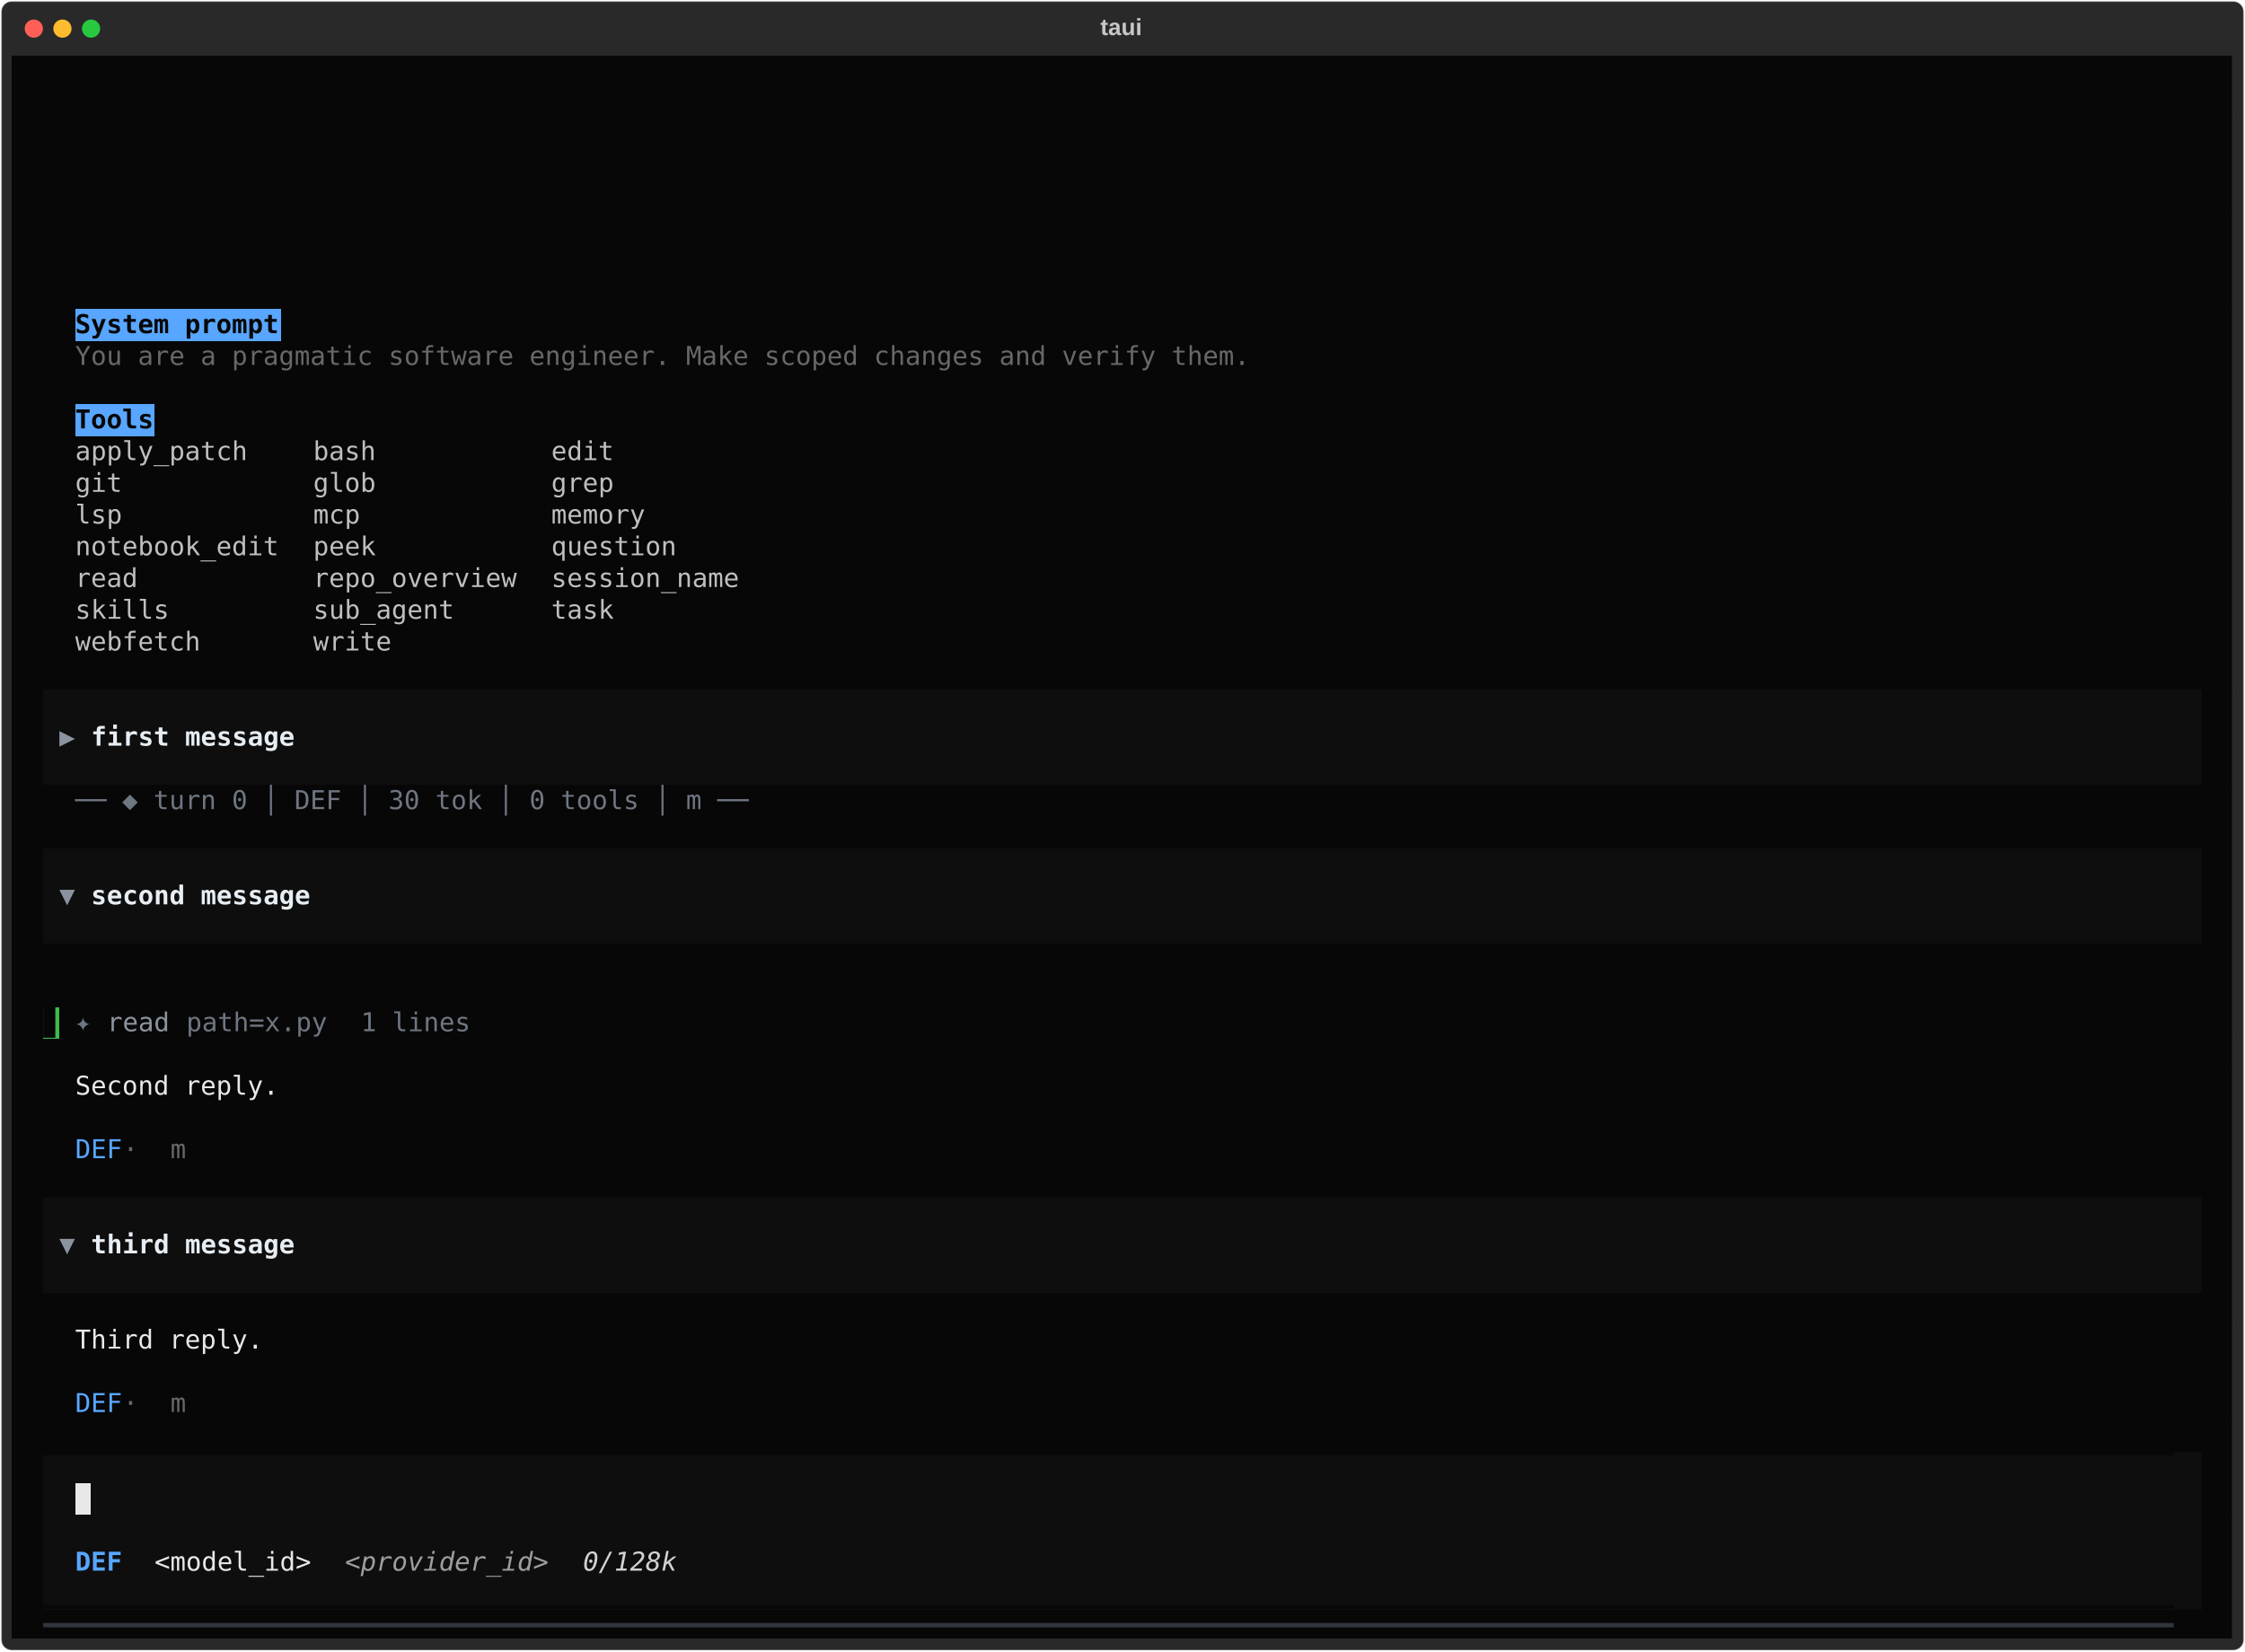
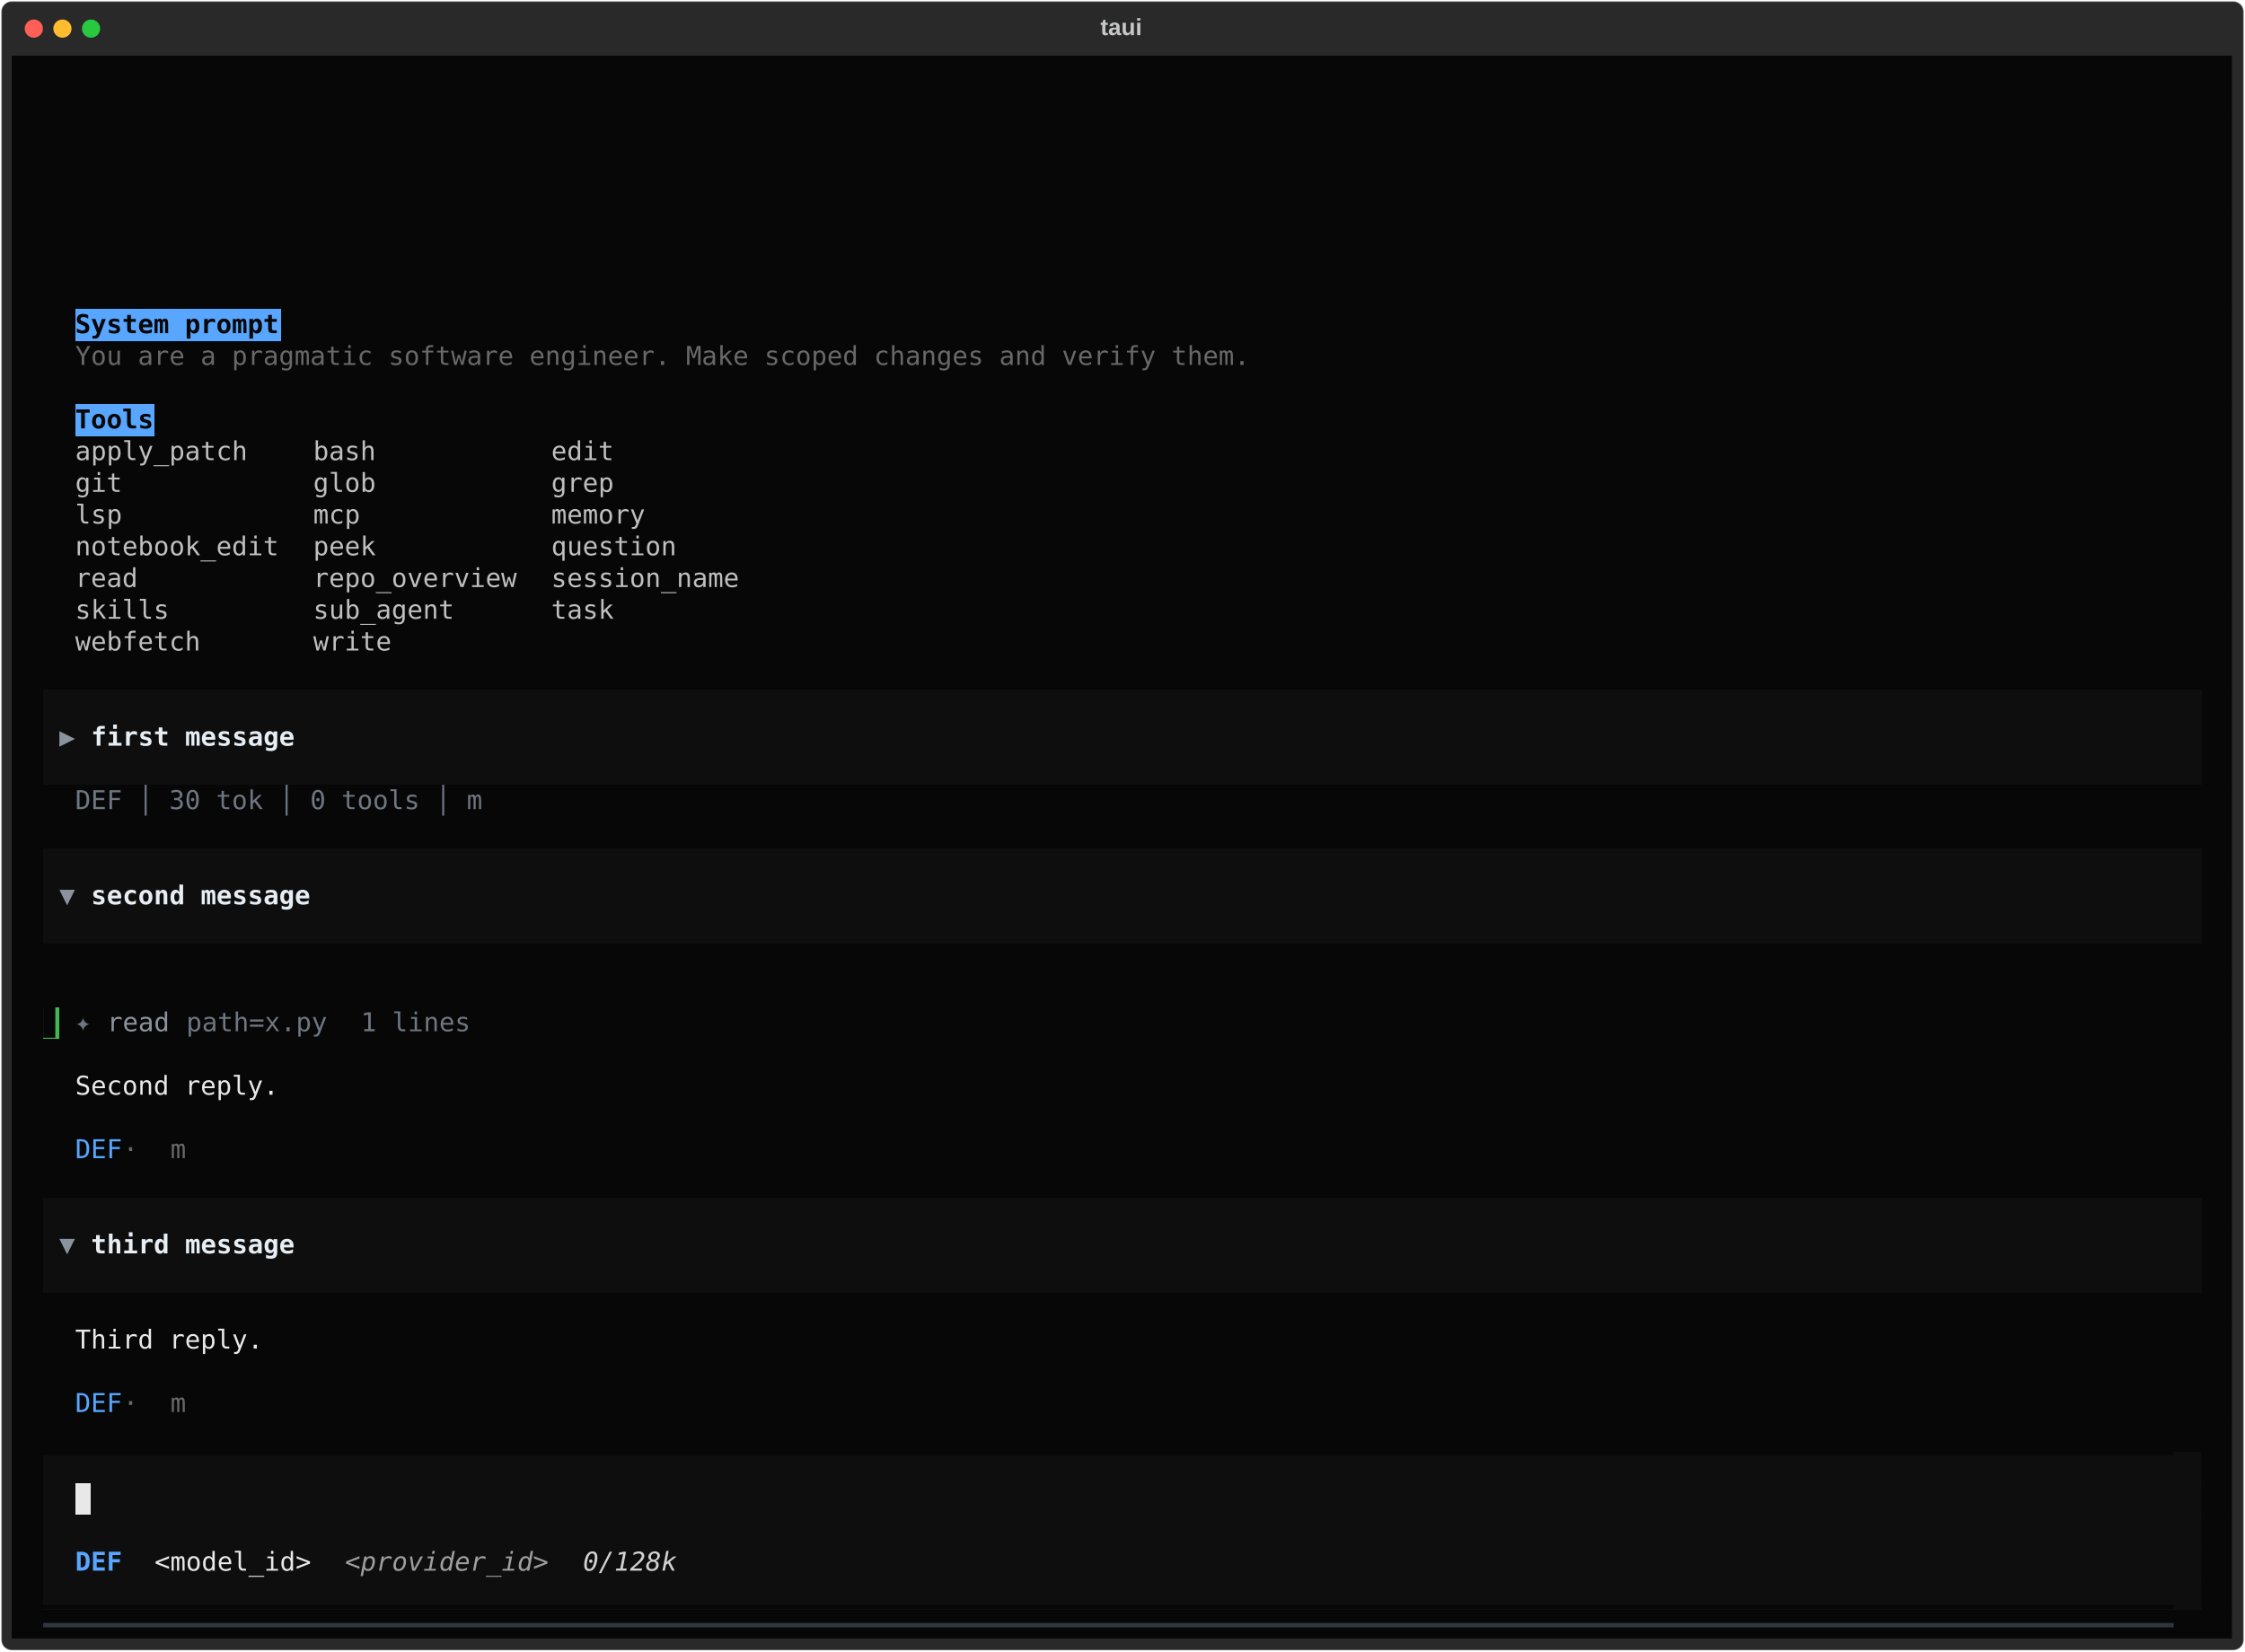
<svg xmlns="http://www.w3.org/2000/svg" class="rich-terminal" viewBox="0 0 1726 1270.0">
  <style>

    @font-face {
        font-family: "Fira Code";
        src: local("FiraCode-Regular"),
                url("https://cdnjs.cloudflare.com/ajax/libs/firacode/6.2.0/woff2/FiraCode-Regular.woff2") format("woff2"),
                url("https://cdnjs.cloudflare.com/ajax/libs/firacode/6.2.0/woff/FiraCode-Regular.woff") format("woff");
        font-style: normal;
        font-weight: 400;
    }
    @font-face {
        font-family: "Fira Code";
        src: local("FiraCode-Bold"),
                url("https://cdnjs.cloudflare.com/ajax/libs/firacode/6.2.0/woff2/FiraCode-Bold.woff2") format("woff2"),
                url("https://cdnjs.cloudflare.com/ajax/libs/firacode/6.2.0/woff/FiraCode-Bold.woff") format("woff");
        font-style: bold;
        font-weight: 700;
    }

    .terminal-matrix {
        font-family: Fira Code, monospace;
        font-size: 20px;
        line-height: 24.4px;
        font-variant-east-asian: full-width;
    }

    .terminal-title {
        font-size: 18px;
        font-weight: bold;
        font-family: arial;
    }

    .terminal-r1 { fill: #c5c8c6 }
.terminal-r2 { fill: #070707;font-weight: bold }
.terminal-r3 { fill: #686868 }
.terminal-r4 { fill: #9b9b9b }
.terminal-r5 { fill: #bfbfbf }
.terminal-r6 { fill: #8b949e;font-weight: bold }
.terminal-r7 { fill: #e6edf3;font-weight: bold }
.terminal-r8 { fill: #6e7681 }
.terminal-r9 { fill: #070707 }
.terminal-r10 { fill: #e8e8e8 }
.terminal-r11 { fill: #8b949e }
.terminal-r12 { fill: #58a6ff }
.terminal-r13 { fill: #dfdfdf }
.terminal-r14 { fill: #58a6ff;font-weight: bold }
.terminal-r15 { fill: #9e9e9e;font-style: italic; }
.terminal-r16 { fill: #d2d2d2;font-style: italic; }
.terminal-r17 { fill: #30363d }
    </style>
  <defs>
    <clipPath id="terminal-clip-terminal">
      <rect x="0" y="0" width="1707.0" height="1219.0" />
    </clipPath>
    <clipPath id="terminal-line-0">
      <rect x="0" y="1.5" width="1708" height="24.65" />
    </clipPath>
    <clipPath id="terminal-line-1">
      <rect x="0" y="25.9" width="1708" height="24.65" />
    </clipPath>
    <clipPath id="terminal-line-2">
      <rect x="0" y="50.3" width="1708" height="24.65" />
    </clipPath>
    <clipPath id="terminal-line-3">
      <rect x="0" y="74.7" width="1708" height="24.65" />
    </clipPath>
    <clipPath id="terminal-line-4">
      <rect x="0" y="99.1" width="1708" height="24.65" />
    </clipPath>
    <clipPath id="terminal-line-5">
      <rect x="0" y="123.5" width="1708" height="24.65" />
    </clipPath>
    <clipPath id="terminal-line-6">
      <rect x="0" y="147.9" width="1708" height="24.65" />
    </clipPath>
    <clipPath id="terminal-line-7">
      <rect x="0" y="172.3" width="1708" height="24.65" />
    </clipPath>
    <clipPath id="terminal-line-8">
      <rect x="0" y="196.7" width="1708" height="24.65" />
    </clipPath>
    <clipPath id="terminal-line-9">
      <rect x="0" y="221.1" width="1708" height="24.65" />
    </clipPath>
    <clipPath id="terminal-line-10">
      <rect x="0" y="245.5" width="1708" height="24.65" />
    </clipPath>
    <clipPath id="terminal-line-11">
      <rect x="0" y="269.9" width="1708" height="24.65" />
    </clipPath>
    <clipPath id="terminal-line-12">
      <rect x="0" y="294.3" width="1708" height="24.65" />
    </clipPath>
    <clipPath id="terminal-line-13">
      <rect x="0" y="318.7" width="1708" height="24.65" />
    </clipPath>
    <clipPath id="terminal-line-14">
      <rect x="0" y="343.1" width="1708" height="24.65" />
    </clipPath>
    <clipPath id="terminal-line-15">
      <rect x="0" y="367.5" width="1708" height="24.65" />
    </clipPath>
    <clipPath id="terminal-line-16">
      <rect x="0" y="391.9" width="1708" height="24.65" />
    </clipPath>
    <clipPath id="terminal-line-17">
      <rect x="0" y="416.3" width="1708" height="24.65" />
    </clipPath>
    <clipPath id="terminal-line-18">
      <rect x="0" y="440.7" width="1708" height="24.65" />
    </clipPath>
    <clipPath id="terminal-line-19">
      <rect x="0" y="465.1" width="1708" height="24.65" />
    </clipPath>
    <clipPath id="terminal-line-20">
      <rect x="0" y="489.5" width="1708" height="24.65" />
    </clipPath>
    <clipPath id="terminal-line-21">
      <rect x="0" y="513.9" width="1708" height="24.65" />
    </clipPath>
    <clipPath id="terminal-line-22">
      <rect x="0" y="538.3" width="1708" height="24.65" />
    </clipPath>
    <clipPath id="terminal-line-23">
      <rect x="0" y="562.7" width="1708" height="24.65" />
    </clipPath>
    <clipPath id="terminal-line-24">
      <rect x="0" y="587.1" width="1708" height="24.65" />
    </clipPath>
    <clipPath id="terminal-line-25">
      <rect x="0" y="611.5" width="1708" height="24.65" />
    </clipPath>
    <clipPath id="terminal-line-26">
      <rect x="0" y="635.9" width="1708" height="24.65" />
    </clipPath>
    <clipPath id="terminal-line-27">
      <rect x="0" y="660.3" width="1708" height="24.65" />
    </clipPath>
    <clipPath id="terminal-line-28">
      <rect x="0" y="684.7" width="1708" height="24.65" />
    </clipPath>
    <clipPath id="terminal-line-29">
      <rect x="0" y="709.1" width="1708" height="24.65" />
    </clipPath>
    <clipPath id="terminal-line-30">
      <rect x="0" y="733.5" width="1708" height="24.65" />
    </clipPath>
    <clipPath id="terminal-line-31">
      <rect x="0" y="757.9" width="1708" height="24.65" />
    </clipPath>
    <clipPath id="terminal-line-32">
      <rect x="0" y="782.3" width="1708" height="24.65" />
    </clipPath>
    <clipPath id="terminal-line-33">
      <rect x="0" y="806.7" width="1708" height="24.65" />
    </clipPath>
    <clipPath id="terminal-line-34">
      <rect x="0" y="831.1" width="1708" height="24.65" />
    </clipPath>
    <clipPath id="terminal-line-35">
      <rect x="0" y="855.5" width="1708" height="24.65" />
    </clipPath>
    <clipPath id="terminal-line-36">
      <rect x="0" y="879.9" width="1708" height="24.65" />
    </clipPath>
    <clipPath id="terminal-line-37">
      <rect x="0" y="904.3" width="1708" height="24.65" />
    </clipPath>
    <clipPath id="terminal-line-38">
      <rect x="0" y="928.7" width="1708" height="24.65" />
    </clipPath>
    <clipPath id="terminal-line-39">
      <rect x="0" y="953.1" width="1708" height="24.65" />
    </clipPath>
    <clipPath id="terminal-line-40">
      <rect x="0" y="977.5" width="1708" height="24.65" />
    </clipPath>
    <clipPath id="terminal-line-41">
      <rect x="0" y="1001.9" width="1708" height="24.65" />
    </clipPath>
    <clipPath id="terminal-line-42">
      <rect x="0" y="1026.3" width="1708" height="24.65" />
    </clipPath>
    <clipPath id="terminal-line-43">
      <rect x="0" y="1050.7" width="1708" height="24.65" />
    </clipPath>
    <clipPath id="terminal-line-44">
      <rect x="0" y="1075.1" width="1708" height="24.65" />
    </clipPath>
    <clipPath id="terminal-line-45">
      <rect x="0" y="1099.5" width="1708" height="24.65" />
    </clipPath>
    <clipPath id="terminal-line-46">
      <rect x="0" y="1123.9" width="1708" height="24.65" />
    </clipPath>
    <clipPath id="terminal-line-47">
      <rect x="0" y="1148.3" width="1708" height="24.65" />
    </clipPath>
    <clipPath id="terminal-line-48">
      <rect x="0" y="1172.7" width="1708" height="24.65" />
    </clipPath>
  </defs>
  <rect fill="#292929" stroke="rgba(255,255,255,0.35)" stroke-width="1" x="1" y="1" width="1724" height="1268" rx="8" />
  <text class="terminal-title" fill="#c5c8c6" text-anchor="middle" x="862" y="27">taui</text>
  <g transform="translate(26,22)">
    <circle cx="0" cy="0" r="7" fill="#ff5f57" />
    <circle cx="22" cy="0" r="7" fill="#febc2e" />
    <circle cx="44" cy="0" r="7" fill="#28c840" />
  </g>
  <g transform="translate(9, 41)" clip-path="url(#terminal-clip-terminal)">
    <rect fill="#070707" x="0" y="1.5" width="1708" height="24.65" shape-rendering="crispEdges" />
    <rect fill="#070707" x="0" y="25.9" width="1708" height="24.65" shape-rendering="crispEdges" />
    <rect fill="#070707" x="0" y="50.3" width="1708" height="24.65" shape-rendering="crispEdges" />
    <rect fill="#070707" x="0" y="74.7" width="1708" height="24.65" shape-rendering="crispEdges" />
    <rect fill="#070707" x="0" y="99.1" width="1708" height="24.65" shape-rendering="crispEdges" />
    <rect fill="#070707" x="0" y="123.5" width="1708" height="24.65" shape-rendering="crispEdges" />
    <rect fill="#070707" x="0" y="147.9" width="1708" height="24.65" shape-rendering="crispEdges" />
    <rect fill="#070707" x="0" y="172.3" width="1708" height="24.65" shape-rendering="crispEdges" />
    <rect fill="#070707" x="0" y="196.7" width="48.8" height="24.65" shape-rendering="crispEdges" />
    <rect fill="#58a6ff" x="48.8" y="196.7" width="158.6" height="24.65" shape-rendering="crispEdges" />
    <rect fill="#070707" x="207.4" y="196.7" width="1500.6" height="24.65" shape-rendering="crispEdges" />
    <rect fill="#070707" x="0" y="221.1" width="48.8" height="24.65" shape-rendering="crispEdges" />
    <rect fill="#070707" x="48.8" y="221.1" width="915" height="24.65" shape-rendering="crispEdges" />
    <rect fill="#070707" x="963.8" y="221.1" width="744.2" height="24.65" shape-rendering="crispEdges" />
    <rect fill="#070707" x="0" y="245.5" width="48.8" height="24.65" shape-rendering="crispEdges" />
    <rect fill="#070707" x="48.8" y="245.5" width="0" height="24.65" shape-rendering="crispEdges" />
    <rect fill="#070707" x="48.8" y="245.5" width="1659.2" height="24.65" shape-rendering="crispEdges" />
    <rect fill="#070707" x="0" y="269.9" width="48.8" height="24.65" shape-rendering="crispEdges" />
    <rect fill="#58a6ff" x="48.8" y="269.9" width="61" height="24.65" shape-rendering="crispEdges" />
    <rect fill="#070707" x="109.8" y="269.9" width="1598.2" height="24.65" shape-rendering="crispEdges" />
    <rect fill="#070707" x="0" y="294.3" width="48.8" height="24.65" shape-rendering="crispEdges" />
    <rect fill="#070707" x="48.8" y="294.3" width="183" height="24.65" shape-rendering="crispEdges" />
    <rect fill="#070707" x="231.8" y="294.3" width="183" height="24.65" shape-rendering="crispEdges" />
    <rect fill="#070707" x="414.8" y="294.3" width="48.8" height="24.65" shape-rendering="crispEdges" />
    <rect fill="#070707" x="463.6" y="294.3" width="1244.4" height="24.65" shape-rendering="crispEdges" />
    <rect fill="#070707" x="0" y="318.7" width="48.8" height="24.65" shape-rendering="crispEdges" />
    <rect fill="#070707" x="48.8" y="318.7" width="183" height="24.65" shape-rendering="crispEdges" />
    <rect fill="#070707" x="231.8" y="318.7" width="183" height="24.65" shape-rendering="crispEdges" />
    <rect fill="#070707" x="414.8" y="318.7" width="48.8" height="24.65" shape-rendering="crispEdges" />
    <rect fill="#070707" x="463.6" y="318.7" width="1244.4" height="24.65" shape-rendering="crispEdges" />
    <rect fill="#070707" x="0" y="343.1" width="48.8" height="24.65" shape-rendering="crispEdges" />
    <rect fill="#070707" x="48.8" y="343.1" width="183" height="24.65" shape-rendering="crispEdges" />
    <rect fill="#070707" x="231.8" y="343.1" width="183" height="24.65" shape-rendering="crispEdges" />
    <rect fill="#070707" x="414.8" y="343.1" width="73.2" height="24.65" shape-rendering="crispEdges" />
    <rect fill="#070707" x="488" y="343.1" width="1220" height="24.65" shape-rendering="crispEdges" />
    <rect fill="#070707" x="0" y="367.5" width="48.8" height="24.65" shape-rendering="crispEdges" />
    <rect fill="#070707" x="48.8" y="367.5" width="183" height="24.65" shape-rendering="crispEdges" />
    <rect fill="#070707" x="231.8" y="367.5" width="183" height="24.65" shape-rendering="crispEdges" />
    <rect fill="#070707" x="414.8" y="367.5" width="97.6" height="24.65" shape-rendering="crispEdges" />
    <rect fill="#070707" x="512.4" y="367.5" width="1195.6" height="24.65" shape-rendering="crispEdges" />
    <rect fill="#070707" x="0" y="391.9" width="48.8" height="24.65" shape-rendering="crispEdges" />
    <rect fill="#070707" x="48.8" y="391.9" width="183" height="24.65" shape-rendering="crispEdges" />
    <rect fill="#070707" x="231.8" y="391.9" width="183" height="24.65" shape-rendering="crispEdges" />
    <rect fill="#070707" x="414.8" y="391.9" width="146.4" height="24.65" shape-rendering="crispEdges" />
    <rect fill="#070707" x="561.2" y="391.9" width="1146.8" height="24.65" shape-rendering="crispEdges" />
    <rect fill="#070707" x="0" y="416.3" width="48.8" height="24.65" shape-rendering="crispEdges" />
    <rect fill="#070707" x="48.8" y="416.3" width="183" height="24.65" shape-rendering="crispEdges" />
    <rect fill="#070707" x="231.8" y="416.3" width="183" height="24.65" shape-rendering="crispEdges" />
    <rect fill="#070707" x="414.8" y="416.3" width="48.8" height="24.65" shape-rendering="crispEdges" />
    <rect fill="#070707" x="463.6" y="416.3" width="1244.4" height="24.65" shape-rendering="crispEdges" />
    <rect fill="#070707" x="0" y="440.7" width="48.8" height="24.65" shape-rendering="crispEdges" />
    <rect fill="#070707" x="48.8" y="440.7" width="183" height="24.65" shape-rendering="crispEdges" />
    <rect fill="#070707" x="231.8" y="440.7" width="61" height="24.65" shape-rendering="crispEdges" />
    <rect fill="#070707" x="292.8" y="440.7" width="1415.2" height="24.65" shape-rendering="crispEdges" />
    <rect fill="#070707" x="0" y="465.1" width="48.8" height="24.65" shape-rendering="crispEdges" />
    <rect fill="#070707" x="48.8" y="465.1" width="0" height="24.65" shape-rendering="crispEdges" />
    <rect fill="#070707" x="48.8" y="465.1" width="1659.2" height="24.65" shape-rendering="crispEdges" />
    <rect fill="#070707" x="0" y="489.5" width="24.4" height="24.65" shape-rendering="crispEdges" />
    <rect fill="#0e0e0e" x="24.4" y="489.5" width="1659.2" height="24.65" shape-rendering="crispEdges" />
    <rect fill="#070707" x="1683.6" y="489.5" width="24.4" height="24.65" shape-rendering="crispEdges" />
    <rect fill="#070707" x="0" y="513.9" width="24.4" height="24.65" shape-rendering="crispEdges" />
    <rect fill="#0e0e0e" x="24.4" y="513.9" width="12.2" height="24.65" shape-rendering="crispEdges" />
    <rect fill="#0e0e0e" x="36.6" y="513.9" width="12.2" height="24.65" shape-rendering="crispEdges" />
    <rect fill="#0e0e0e" x="48.8" y="513.9" width="12.2" height="24.65" shape-rendering="crispEdges" />
    <rect fill="#0e0e0e" x="61" y="513.9" width="158.6" height="24.65" shape-rendering="crispEdges" />
    <rect fill="#0e0e0e" x="219.6" y="513.9" width="1464" height="24.65" shape-rendering="crispEdges" />
    <rect fill="#070707" x="1683.6" y="513.9" width="24.4" height="24.65" shape-rendering="crispEdges" />
    <rect fill="#070707" x="0" y="538.3" width="24.4" height="24.65" shape-rendering="crispEdges" />
    <rect fill="#0e0e0e" x="24.4" y="538.3" width="1659.2" height="24.65" shape-rendering="crispEdges" />
    <rect fill="#070707" x="1683.6" y="538.3" width="24.4" height="24.65" shape-rendering="crispEdges" />
    <rect fill="#070707" x="0" y="562.7" width="48.8" height="24.65" shape-rendering="crispEdges" />
-     <rect fill="#070707" x="48.8" y="562.7" width="524.6" height="24.65" shape-rendering="crispEdges" />
-     <rect fill="#070707" x="573.4" y="562.7" width="1134.6" height="24.65" shape-rendering="crispEdges" />
+     <rect fill="#070707" x="48.8" y="562.7" width="317.2" height="24.65" shape-rendering="crispEdges" />
+     <rect fill="#070707" x="366" y="562.7" width="1342" height="24.65" shape-rendering="crispEdges" />
    <rect fill="#070707" x="0" y="587.1" width="1708" height="24.65" shape-rendering="crispEdges" />
    <rect fill="#070707" x="0" y="611.5" width="24.4" height="24.65" shape-rendering="crispEdges" />
    <rect fill="#0e0e0e" x="24.4" y="611.5" width="1659.2" height="24.65" shape-rendering="crispEdges" />
    <rect fill="#070707" x="1683.6" y="611.5" width="24.4" height="24.65" shape-rendering="crispEdges" />
    <rect fill="#070707" x="0" y="635.9" width="24.4" height="24.65" shape-rendering="crispEdges" />
    <rect fill="#0e0e0e" x="24.4" y="635.9" width="12.2" height="24.65" shape-rendering="crispEdges" />
    <rect fill="#0e0e0e" x="36.6" y="635.9" width="12.2" height="24.65" shape-rendering="crispEdges" />
    <rect fill="#0e0e0e" x="48.8" y="635.9" width="12.2" height="24.65" shape-rendering="crispEdges" />
    <rect fill="#0e0e0e" x="61" y="635.9" width="170.8" height="24.65" shape-rendering="crispEdges" />
    <rect fill="#0e0e0e" x="231.8" y="635.9" width="1451.8" height="24.65" shape-rendering="crispEdges" />
    <rect fill="#070707" x="1683.6" y="635.9" width="24.4" height="24.65" shape-rendering="crispEdges" />
    <rect fill="#070707" x="0" y="660.3" width="24.4" height="24.65" shape-rendering="crispEdges" />
    <rect fill="#0e0e0e" x="24.4" y="660.3" width="1659.2" height="24.65" shape-rendering="crispEdges" />
    <rect fill="#070707" x="1683.6" y="660.3" width="24.4" height="24.65" shape-rendering="crispEdges" />
    <rect fill="#070707" x="0" y="684.7" width="1708" height="24.65" shape-rendering="crispEdges" />
    <rect fill="#070707" x="0" y="709.1" width="1708" height="24.65" shape-rendering="crispEdges" />
    <rect fill="#070707" x="0" y="733.5" width="24.4" height="24.65" shape-rendering="crispEdges" />
    <rect fill="#3fb950" x="24.4" y="733.5" width="12.2" height="24.65" shape-rendering="crispEdges" />
    <rect fill="#070707" x="36.6" y="733.5" width="12.2" height="24.65" shape-rendering="crispEdges" />
    <rect fill="#070707" x="48.8" y="733.5" width="12.2" height="24.65" shape-rendering="crispEdges" />
    <rect fill="#070707" x="61" y="733.5" width="12.2" height="24.65" shape-rendering="crispEdges" />
    <rect fill="#070707" x="73.2" y="733.5" width="48.8" height="24.65" shape-rendering="crispEdges" />
    <rect fill="#070707" x="122" y="733.5" width="12.2" height="24.65" shape-rendering="crispEdges" />
    <rect fill="#070707" x="134.2" y="733.5" width="109.8" height="24.65" shape-rendering="crispEdges" />
    <rect fill="#070707" x="244" y="733.5" width="24.4" height="24.65" shape-rendering="crispEdges" />
    <rect fill="#070707" x="268.4" y="733.5" width="85.4" height="24.65" shape-rendering="crispEdges" />
    <rect fill="#070707" x="353.8" y="733.5" width="1354.2" height="24.65" shape-rendering="crispEdges" />
    <rect fill="#070707" x="0" y="757.9" width="1708" height="24.65" shape-rendering="crispEdges" />
    <rect fill="#070707" x="0" y="782.3" width="48.8" height="24.65" shape-rendering="crispEdges" />
    <rect fill="#070707" x="48.8" y="782.3" width="158.6" height="24.65" shape-rendering="crispEdges" />
    <rect fill="#070707" x="207.4" y="782.3" width="1500.6" height="24.65" shape-rendering="crispEdges" />
    <rect fill="#070707" x="0" y="806.7" width="1708" height="24.65" shape-rendering="crispEdges" />
    <rect fill="#070707" x="0" y="831.1" width="48.8" height="24.65" shape-rendering="crispEdges" />
    <rect fill="#070707" x="48.8" y="831.1" width="36.6" height="24.65" shape-rendering="crispEdges" />
    <rect fill="#070707" x="85.4" y="831.1" width="36.6" height="24.65" shape-rendering="crispEdges" />
    <rect fill="#070707" x="122" y="831.1" width="12.2" height="24.65" shape-rendering="crispEdges" />
    <rect fill="#070707" x="134.2" y="831.1" width="1573.8" height="24.65" shape-rendering="crispEdges" />
    <rect fill="#070707" x="0" y="855.5" width="1708" height="24.65" shape-rendering="crispEdges" />
    <rect fill="#070707" x="0" y="879.9" width="24.4" height="24.65" shape-rendering="crispEdges" />
    <rect fill="#0e0e0e" x="24.4" y="879.9" width="1659.2" height="24.65" shape-rendering="crispEdges" />
    <rect fill="#070707" x="1683.6" y="879.9" width="24.4" height="24.65" shape-rendering="crispEdges" />
    <rect fill="#070707" x="0" y="904.3" width="24.4" height="24.65" shape-rendering="crispEdges" />
    <rect fill="#0e0e0e" x="24.4" y="904.3" width="12.2" height="24.65" shape-rendering="crispEdges" />
    <rect fill="#0e0e0e" x="36.6" y="904.3" width="12.2" height="24.65" shape-rendering="crispEdges" />
    <rect fill="#0e0e0e" x="48.8" y="904.3" width="12.2" height="24.65" shape-rendering="crispEdges" />
    <rect fill="#0e0e0e" x="61" y="904.3" width="158.6" height="24.65" shape-rendering="crispEdges" />
    <rect fill="#0e0e0e" x="219.6" y="904.3" width="1464" height="24.65" shape-rendering="crispEdges" />
    <rect fill="#070707" x="1683.6" y="904.3" width="24.4" height="24.65" shape-rendering="crispEdges" />
    <rect fill="#070707" x="0" y="928.7" width="24.4" height="24.65" shape-rendering="crispEdges" />
    <rect fill="#0e0e0e" x="24.4" y="928.7" width="1659.2" height="24.65" shape-rendering="crispEdges" />
    <rect fill="#070707" x="1683.6" y="928.7" width="24.4" height="24.65" shape-rendering="crispEdges" />
    <rect fill="#070707" x="0" y="953.1" width="1708" height="24.65" shape-rendering="crispEdges" />
    <rect fill="#070707" x="0" y="977.5" width="48.8" height="24.65" shape-rendering="crispEdges" />
    <rect fill="#070707" x="48.8" y="977.5" width="146.4" height="24.65" shape-rendering="crispEdges" />
    <rect fill="#070707" x="195.2" y="977.5" width="1512.8" height="24.65" shape-rendering="crispEdges" />
    <rect fill="#070707" x="0" y="1001.9" width="1708" height="24.65" shape-rendering="crispEdges" />
    <rect fill="#070707" x="0" y="1026.3" width="48.8" height="24.65" shape-rendering="crispEdges" />
    <rect fill="#070707" x="48.8" y="1026.3" width="36.6" height="24.65" shape-rendering="crispEdges" />
    <rect fill="#070707" x="85.4" y="1026.3" width="36.6" height="24.65" shape-rendering="crispEdges" />
    <rect fill="#070707" x="122" y="1026.3" width="12.2" height="24.65" shape-rendering="crispEdges" />
    <rect fill="#070707" x="134.2" y="1026.3" width="1573.8" height="24.65" shape-rendering="crispEdges" />
    <rect fill="#070707" x="0" y="1050.7" width="1708" height="24.65" shape-rendering="crispEdges" />
    <rect fill="#070707" x="0" y="1075.1" width="12.2" height="24.65" shape-rendering="crispEdges" />
    <rect fill="#070707" x="12.2" y="1075.1" width="12.2" height="24.65" shape-rendering="crispEdges" />
    <rect fill="#0e0e0e" x="24.4" y="1075.1" width="1659.2" height="24.65" shape-rendering="crispEdges" />
    <rect fill="#070707" x="1683.6" y="1075.1" width="12.2" height="24.65" shape-rendering="crispEdges" />
    <rect fill="#070707" x="1695.8" y="1075.1" width="12.2" height="24.65" shape-rendering="crispEdges" />
    <rect fill="#070707" x="0" y="1099.5" width="12.2" height="24.65" shape-rendering="crispEdges" />
    <rect fill="#070707" x="12.2" y="1099.5" width="12.2" height="24.65" shape-rendering="crispEdges" />
    <rect fill="#0e0e0e" x="24.4" y="1099.5" width="24.4" height="24.65" shape-rendering="crispEdges" />
    <rect fill="#e8e8e8" x="48.8" y="1099.5" width="12.2" height="24.65" shape-rendering="crispEdges" />
    <rect fill="#0e0e0e" x="61" y="1099.5" width="1598.2" height="24.65" shape-rendering="crispEdges" />
    <rect fill="#0e0e0e" x="1659.2" y="1099.5" width="24.4" height="24.65" shape-rendering="crispEdges" />
    <rect fill="#070707" x="1683.6" y="1099.5" width="12.2" height="24.65" shape-rendering="crispEdges" />
    <rect fill="#070707" x="1695.8" y="1099.5" width="12.2" height="24.65" shape-rendering="crispEdges" />
    <rect fill="#070707" x="0" y="1123.9" width="12.2" height="24.65" shape-rendering="crispEdges" />
    <rect fill="#070707" x="12.2" y="1123.9" width="12.2" height="24.65" shape-rendering="crispEdges" />
    <rect fill="#0e0e0e" x="24.4" y="1123.9" width="1659.2" height="24.65" shape-rendering="crispEdges" />
    <rect fill="#070707" x="1683.6" y="1123.9" width="12.2" height="24.65" shape-rendering="crispEdges" />
    <rect fill="#070707" x="1695.8" y="1123.9" width="12.2" height="24.65" shape-rendering="crispEdges" />
    <rect fill="#070707" x="0" y="1148.3" width="12.2" height="24.65" shape-rendering="crispEdges" />
    <rect fill="#070707" x="12.2" y="1148.3" width="12.2" height="24.65" shape-rendering="crispEdges" />
    <rect fill="#0e0e0e" x="24.4" y="1148.3" width="24.4" height="24.65" shape-rendering="crispEdges" />
    <rect fill="#0e0e0e" x="48.8" y="1148.3" width="36.6" height="24.65" shape-rendering="crispEdges" />
    <rect fill="#0e0e0e" x="85.4" y="1148.3" width="24.4" height="24.65" shape-rendering="crispEdges" />
    <rect fill="#0e0e0e" x="109.8" y="1148.3" width="122" height="24.65" shape-rendering="crispEdges" />
    <rect fill="#0e0e0e" x="231.8" y="1148.3" width="24.4" height="24.65" shape-rendering="crispEdges" />
    <rect fill="#0e0e0e" x="256.2" y="1148.3" width="158.6" height="24.65" shape-rendering="crispEdges" />
    <rect fill="#0e0e0e" x="414.8" y="1148.3" width="24.4" height="24.65" shape-rendering="crispEdges" />
    <rect fill="#0e0e0e" x="439.2" y="1148.3" width="73.2" height="24.65" shape-rendering="crispEdges" />
    <rect fill="#0e0e0e" x="512.4" y="1148.3" width="1171.2" height="24.65" shape-rendering="crispEdges" />
    <rect fill="#070707" x="1683.6" y="1148.3" width="12.2" height="24.65" shape-rendering="crispEdges" />
    <rect fill="#070707" x="1695.8" y="1148.3" width="12.2" height="24.65" shape-rendering="crispEdges" />
    <rect fill="#070707" x="0" y="1172.7" width="12.2" height="24.65" shape-rendering="crispEdges" />
    <rect fill="#070707" x="12.2" y="1172.7" width="12.2" height="24.65" shape-rendering="crispEdges" />
    <rect fill="#0e0e0e" x="24.4" y="1172.7" width="1659.2" height="24.65" shape-rendering="crispEdges" />
    <rect fill="#070707" x="1683.6" y="1172.7" width="12.2" height="24.65" shape-rendering="crispEdges" />
    <rect fill="#070707" x="1695.8" y="1172.7" width="12.2" height="24.65" shape-rendering="crispEdges" />
    <rect fill="#070707" x="0" y="1197.1" width="24.4" height="24.65" shape-rendering="crispEdges" />
    <rect fill="#070707" x="24.4" y="1197.1" width="1659.2" height="24.65" shape-rendering="crispEdges" />
    <rect fill="#070707" x="1683.6" y="1197.1" width="24.4" height="24.65" shape-rendering="crispEdges" />
    <g class="terminal-matrix">
      <text class="terminal-r1" x="1708" y="20" textLength="12.2" clip-path="url(#terminal-line-0)">
</text>
      <text class="terminal-r1" x="1708" y="44.4" textLength="12.2" clip-path="url(#terminal-line-1)">
</text>
      <text class="terminal-r1" x="1708" y="68.8" textLength="12.2" clip-path="url(#terminal-line-2)">
</text>
      <text class="terminal-r1" x="1708" y="93.2" textLength="12.2" clip-path="url(#terminal-line-3)">
</text>
      <text class="terminal-r1" x="1708" y="117.6" textLength="12.2" clip-path="url(#terminal-line-4)">
</text>
      <text class="terminal-r1" x="1708" y="142" textLength="12.2" clip-path="url(#terminal-line-5)">
</text>
      <text class="terminal-r1" x="1708" y="166.4" textLength="12.2" clip-path="url(#terminal-line-6)">
</text>
      <text class="terminal-r1" x="1708" y="190.8" textLength="12.2" clip-path="url(#terminal-line-7)">
</text>
      <text class="terminal-r2" x="48.8" y="215.2" textLength="158.6" clip-path="url(#terminal-line-8)">System prompt</text>
      <text class="terminal-r1" x="1708" y="215.2" textLength="12.2" clip-path="url(#terminal-line-8)">
</text>
      <text class="terminal-r3" x="48.8" y="239.6" textLength="915" clip-path="url(#terminal-line-9)">You are a pragmatic software engineer. Make scoped changes and verify them.</text>
      <text class="terminal-r1" x="1708" y="239.6" textLength="12.2" clip-path="url(#terminal-line-9)">
</text>
      <text class="terminal-r1" x="1708" y="264" textLength="12.2" clip-path="url(#terminal-line-10)">
</text>
      <text class="terminal-r2" x="48.8" y="288.4" textLength="61" clip-path="url(#terminal-line-11)">Tools</text>
      <text class="terminal-r1" x="1708" y="288.4" textLength="12.2" clip-path="url(#terminal-line-11)">
</text>
      <text class="terminal-r5" x="48.8" y="312.8" textLength="183" clip-path="url(#terminal-line-12)">apply_patch    </text>
      <text class="terminal-r5" x="231.8" y="312.8" textLength="183" clip-path="url(#terminal-line-12)">bash           </text>
      <text class="terminal-r5" x="414.8" y="312.8" textLength="48.8" clip-path="url(#terminal-line-12)">edit</text>
      <text class="terminal-r1" x="1708" y="312.8" textLength="12.2" clip-path="url(#terminal-line-12)">
</text>
      <text class="terminal-r5" x="48.8" y="337.2" textLength="183" clip-path="url(#terminal-line-13)">git            </text>
      <text class="terminal-r5" x="231.8" y="337.2" textLength="183" clip-path="url(#terminal-line-13)">glob           </text>
      <text class="terminal-r5" x="414.8" y="337.2" textLength="48.8" clip-path="url(#terminal-line-13)">grep</text>
      <text class="terminal-r1" x="1708" y="337.2" textLength="12.2" clip-path="url(#terminal-line-13)">
</text>
      <text class="terminal-r5" x="48.8" y="361.6" textLength="183" clip-path="url(#terminal-line-14)">lsp            </text>
      <text class="terminal-r5" x="231.8" y="361.6" textLength="183" clip-path="url(#terminal-line-14)">mcp            </text>
      <text class="terminal-r5" x="414.8" y="361.6" textLength="73.2" clip-path="url(#terminal-line-14)">memory</text>
      <text class="terminal-r1" x="1708" y="361.6" textLength="12.2" clip-path="url(#terminal-line-14)">
</text>
      <text class="terminal-r5" x="48.8" y="386" textLength="183" clip-path="url(#terminal-line-15)">notebook_edit  </text>
      <text class="terminal-r5" x="231.8" y="386" textLength="183" clip-path="url(#terminal-line-15)">peek           </text>
      <text class="terminal-r5" x="414.8" y="386" textLength="97.6" clip-path="url(#terminal-line-15)">question</text>
      <text class="terminal-r1" x="1708" y="386" textLength="12.2" clip-path="url(#terminal-line-15)">
</text>
      <text class="terminal-r5" x="48.8" y="410.4" textLength="183" clip-path="url(#terminal-line-16)">read           </text>
      <text class="terminal-r5" x="231.8" y="410.4" textLength="183" clip-path="url(#terminal-line-16)">repo_overview  </text>
      <text class="terminal-r5" x="414.8" y="410.4" textLength="146.4" clip-path="url(#terminal-line-16)">session_name</text>
      <text class="terminal-r1" x="1708" y="410.4" textLength="12.2" clip-path="url(#terminal-line-16)">
</text>
      <text class="terminal-r5" x="48.8" y="434.8" textLength="183" clip-path="url(#terminal-line-17)">skills         </text>
      <text class="terminal-r5" x="231.8" y="434.8" textLength="183" clip-path="url(#terminal-line-17)">sub_agent      </text>
      <text class="terminal-r5" x="414.8" y="434.8" textLength="48.8" clip-path="url(#terminal-line-17)">task</text>
      <text class="terminal-r1" x="1708" y="434.8" textLength="12.2" clip-path="url(#terminal-line-17)">
</text>
      <text class="terminal-r5" x="48.8" y="459.2" textLength="183" clip-path="url(#terminal-line-18)">webfetch       </text>
      <text class="terminal-r5" x="231.8" y="459.2" textLength="61" clip-path="url(#terminal-line-18)">write</text>
      <text class="terminal-r1" x="1708" y="459.2" textLength="12.2" clip-path="url(#terminal-line-18)">
</text>
      <text class="terminal-r1" x="1708" y="483.6" textLength="12.2" clip-path="url(#terminal-line-19)">
</text>
      <text class="terminal-r1" x="1708" y="508" textLength="12.2" clip-path="url(#terminal-line-20)">
</text>
      <text class="terminal-r6" x="36.6" y="532.4" textLength="12.2" clip-path="url(#terminal-line-21)">▶</text>
      <text class="terminal-r7" x="61" y="532.4" textLength="158.6" clip-path="url(#terminal-line-21)">first message</text>
      <text class="terminal-r1" x="1708" y="532.4" textLength="12.2" clip-path="url(#terminal-line-21)">
</text>
      <text class="terminal-r1" x="1708" y="556.8" textLength="12.2" clip-path="url(#terminal-line-22)">
</text>
-       <text class="terminal-r8" x="48.8" y="581.2" textLength="524.6" clip-path="url(#terminal-line-23)">── ◆ turn 0 │ DEF │ 30 tok │ 0 tools │ m ──</text>
+       <text class="terminal-r8" x="48.8" y="581.2" textLength="317.2" clip-path="url(#terminal-line-23)">DEF │ 30 tok │ 0 tools │ m</text>
      <text class="terminal-r1" x="1708" y="581.2" textLength="12.2" clip-path="url(#terminal-line-23)">
</text>
      <text class="terminal-r1" x="1708" y="605.6" textLength="12.2" clip-path="url(#terminal-line-24)">
</text>
      <text class="terminal-r1" x="1708" y="630" textLength="12.2" clip-path="url(#terminal-line-25)">
</text>
      <text class="terminal-r6" x="36.6" y="654.4" textLength="12.2" clip-path="url(#terminal-line-26)">▼</text>
      <text class="terminal-r7" x="61" y="654.4" textLength="170.8" clip-path="url(#terminal-line-26)">second message</text>
      <text class="terminal-r1" x="1708" y="654.4" textLength="12.2" clip-path="url(#terminal-line-26)">
</text>
      <text class="terminal-r1" x="1708" y="678.8" textLength="12.2" clip-path="url(#terminal-line-27)">
</text>
      <text class="terminal-r1" x="1708" y="703.2" textLength="12.2" clip-path="url(#terminal-line-28)">
</text>
      <text class="terminal-r1" x="1708" y="727.6" textLength="12.2" clip-path="url(#terminal-line-29)">
</text>
      <text class="terminal-r9" x="24.4" y="752" textLength="12.2" clip-path="url(#terminal-line-30)">▊</text>
      <text class="terminal-r8" x="48.8" y="752" textLength="12.2" clip-path="url(#terminal-line-30)">✦</text>
      <text class="terminal-r11" x="73.2" y="752" textLength="48.8" clip-path="url(#terminal-line-30)">read</text>
      <text class="terminal-r8" x="134.2" y="752" textLength="109.8" clip-path="url(#terminal-line-30)">path=x.py</text>
      <text class="terminal-r8" x="268.4" y="752" textLength="85.4" clip-path="url(#terminal-line-30)">1 lines</text>
      <text class="terminal-r1" x="1708" y="752" textLength="12.2" clip-path="url(#terminal-line-30)">
</text>
      <text class="terminal-r1" x="1708" y="776.4" textLength="12.2" clip-path="url(#terminal-line-31)">
</text>
      <text class="terminal-r10" x="48.8" y="800.8" textLength="158.6" clip-path="url(#terminal-line-32)">Second reply.</text>
      <text class="terminal-r1" x="1708" y="800.8" textLength="12.2" clip-path="url(#terminal-line-32)">
</text>
      <text class="terminal-r1" x="1708" y="825.2" textLength="12.2" clip-path="url(#terminal-line-33)">
</text>
      <text class="terminal-r12" x="48.8" y="849.6" textLength="36.6" clip-path="url(#terminal-line-34)">DEF</text>
      <text class="terminal-r3" x="85.4" y="849.6" textLength="36.6" clip-path="url(#terminal-line-34)"> · </text>
      <text class="terminal-r3" x="122" y="849.6" textLength="12.2" clip-path="url(#terminal-line-34)">m</text>
      <text class="terminal-r1" x="1708" y="849.6" textLength="12.2" clip-path="url(#terminal-line-34)">
</text>
      <text class="terminal-r1" x="1708" y="874" textLength="12.2" clip-path="url(#terminal-line-35)">
</text>
      <text class="terminal-r1" x="1708" y="898.4" textLength="12.2" clip-path="url(#terminal-line-36)">
</text>
      <text class="terminal-r6" x="36.6" y="922.8" textLength="12.2" clip-path="url(#terminal-line-37)">▼</text>
      <text class="terminal-r7" x="61" y="922.8" textLength="158.6" clip-path="url(#terminal-line-37)">third message</text>
      <text class="terminal-r1" x="1708" y="922.8" textLength="12.2" clip-path="url(#terminal-line-37)">
</text>
      <text class="terminal-r1" x="1708" y="947.2" textLength="12.2" clip-path="url(#terminal-line-38)">
</text>
      <text class="terminal-r1" x="1708" y="971.6" textLength="12.2" clip-path="url(#terminal-line-39)">
</text>
      <text class="terminal-r10" x="48.8" y="996" textLength="146.4" clip-path="url(#terminal-line-40)">Third reply.</text>
      <text class="terminal-r1" x="1708" y="996" textLength="12.2" clip-path="url(#terminal-line-40)">
</text>
      <text class="terminal-r1" x="1708" y="1020.4" textLength="12.2" clip-path="url(#terminal-line-41)">
</text>
      <text class="terminal-r12" x="48.8" y="1044.8" textLength="36.6" clip-path="url(#terminal-line-42)">DEF</text>
      <text class="terminal-r3" x="85.4" y="1044.8" textLength="36.6" clip-path="url(#terminal-line-42)"> · </text>
      <text class="terminal-r3" x="122" y="1044.8" textLength="12.2" clip-path="url(#terminal-line-42)">m</text>
      <text class="terminal-r1" x="1708" y="1044.8" textLength="12.2" clip-path="url(#terminal-line-42)">
</text>
      <text class="terminal-r1" x="1708" y="1069.2" textLength="12.2" clip-path="url(#terminal-line-43)">
</text>
      <text class="terminal-r9" x="12.2" y="1093.6" textLength="12.2" clip-path="url(#terminal-line-44)">▊</text>
      <text class="terminal-r9" x="24.4" y="1093.6" textLength="1659.2" clip-path="url(#terminal-line-44)">▔▔▔▔▔▔▔▔▔▔▔▔▔▔▔▔▔▔▔▔▔▔▔▔▔▔▔▔▔▔▔▔▔▔▔▔▔▔▔▔▔▔▔▔▔▔▔▔▔▔▔▔▔▔▔▔▔▔▔▔▔▔▔▔▔▔▔▔▔▔▔▔▔▔▔▔▔▔▔▔▔▔▔▔▔▔▔▔▔▔▔▔▔▔▔▔▔▔▔▔▔▔▔▔▔▔▔▔▔▔▔▔▔▔▔▔▔▔▔▔▔▔▔▔▔▔▔▔▔▔▔▔▔▔▔▔</text>
      <text class="terminal-r9" x="1683.6" y="1093.6" textLength="12.2" clip-path="url(#terminal-line-44)">▎</text>
      <text class="terminal-r1" x="1708" y="1093.6" textLength="12.2" clip-path="url(#terminal-line-44)">
</text>
      <text class="terminal-r9" x="12.2" y="1118" textLength="12.2" clip-path="url(#terminal-line-45)">▊</text>
      <text class="terminal-r9" x="1683.6" y="1118" textLength="12.2" clip-path="url(#terminal-line-45)">▎</text>
      <text class="terminal-r1" x="1708" y="1118" textLength="12.2" clip-path="url(#terminal-line-45)">
</text>
      <text class="terminal-r9" x="12.2" y="1142.4" textLength="12.2" clip-path="url(#terminal-line-46)">▊</text>
      <text class="terminal-r9" x="1683.6" y="1142.4" textLength="12.2" clip-path="url(#terminal-line-46)">▎</text>
      <text class="terminal-r1" x="1708" y="1142.4" textLength="12.2" clip-path="url(#terminal-line-46)">
</text>
      <text class="terminal-r9" x="12.2" y="1166.8" textLength="12.2" clip-path="url(#terminal-line-47)">▊</text>
      <text class="terminal-r14" x="48.8" y="1166.8" textLength="36.6" clip-path="url(#terminal-line-47)">DEF</text>
      <text class="terminal-r10" x="109.8" y="1166.8" textLength="122" clip-path="url(#terminal-line-47)">&lt;model_id&gt;</text>
      <text class="terminal-r15" x="256.2" y="1166.8" textLength="158.6" clip-path="url(#terminal-line-47)">&lt;provider_id&gt;</text>
      <text class="terminal-r16" x="439.2" y="1166.8" textLength="73.2" clip-path="url(#terminal-line-47)">0/128k</text>
      <text class="terminal-r9" x="1683.6" y="1166.8" textLength="12.2" clip-path="url(#terminal-line-47)">▎</text>
      <text class="terminal-r1" x="1708" y="1166.8" textLength="12.2" clip-path="url(#terminal-line-47)">
</text>
      <text class="terminal-r9" x="12.2" y="1191.2" textLength="12.2" clip-path="url(#terminal-line-48)">▊</text>
      <text class="terminal-r9" x="24.4" y="1191.2" textLength="1659.2" clip-path="url(#terminal-line-48)">▁▁▁▁▁▁▁▁▁▁▁▁▁▁▁▁▁▁▁▁▁▁▁▁▁▁▁▁▁▁▁▁▁▁▁▁▁▁▁▁▁▁▁▁▁▁▁▁▁▁▁▁▁▁▁▁▁▁▁▁▁▁▁▁▁▁▁▁▁▁▁▁▁▁▁▁▁▁▁▁▁▁▁▁▁▁▁▁▁▁▁▁▁▁▁▁▁▁▁▁▁▁▁▁▁▁▁▁▁▁▁▁▁▁▁▁▁▁▁▁▁▁▁▁▁▁▁▁▁▁▁▁▁▁▁▁</text>
      <text class="terminal-r9" x="1683.6" y="1191.2" textLength="12.2" clip-path="url(#terminal-line-48)">▎</text>
      <text class="terminal-r1" x="1708" y="1191.2" textLength="12.2" clip-path="url(#terminal-line-48)">
</text>
      <text class="terminal-r17" x="24.4" y="1215.6" textLength="1659.2" clip-path="url(#terminal-line-49)">━━━━━━━━━━━━━━━━━━━━━━━━━━━━━━━━━━━━━━━━━━━━━━━━━━━━━━━━━━━━━━━━━━━━━━━━━━━━━━━━━━━━━━━━━━━━━━━━━━━━━━━━━━━━━━━━━━━━━━━━━━━━━━━━━━━━━━━━</text>
    </g>
  </g>
</svg>
